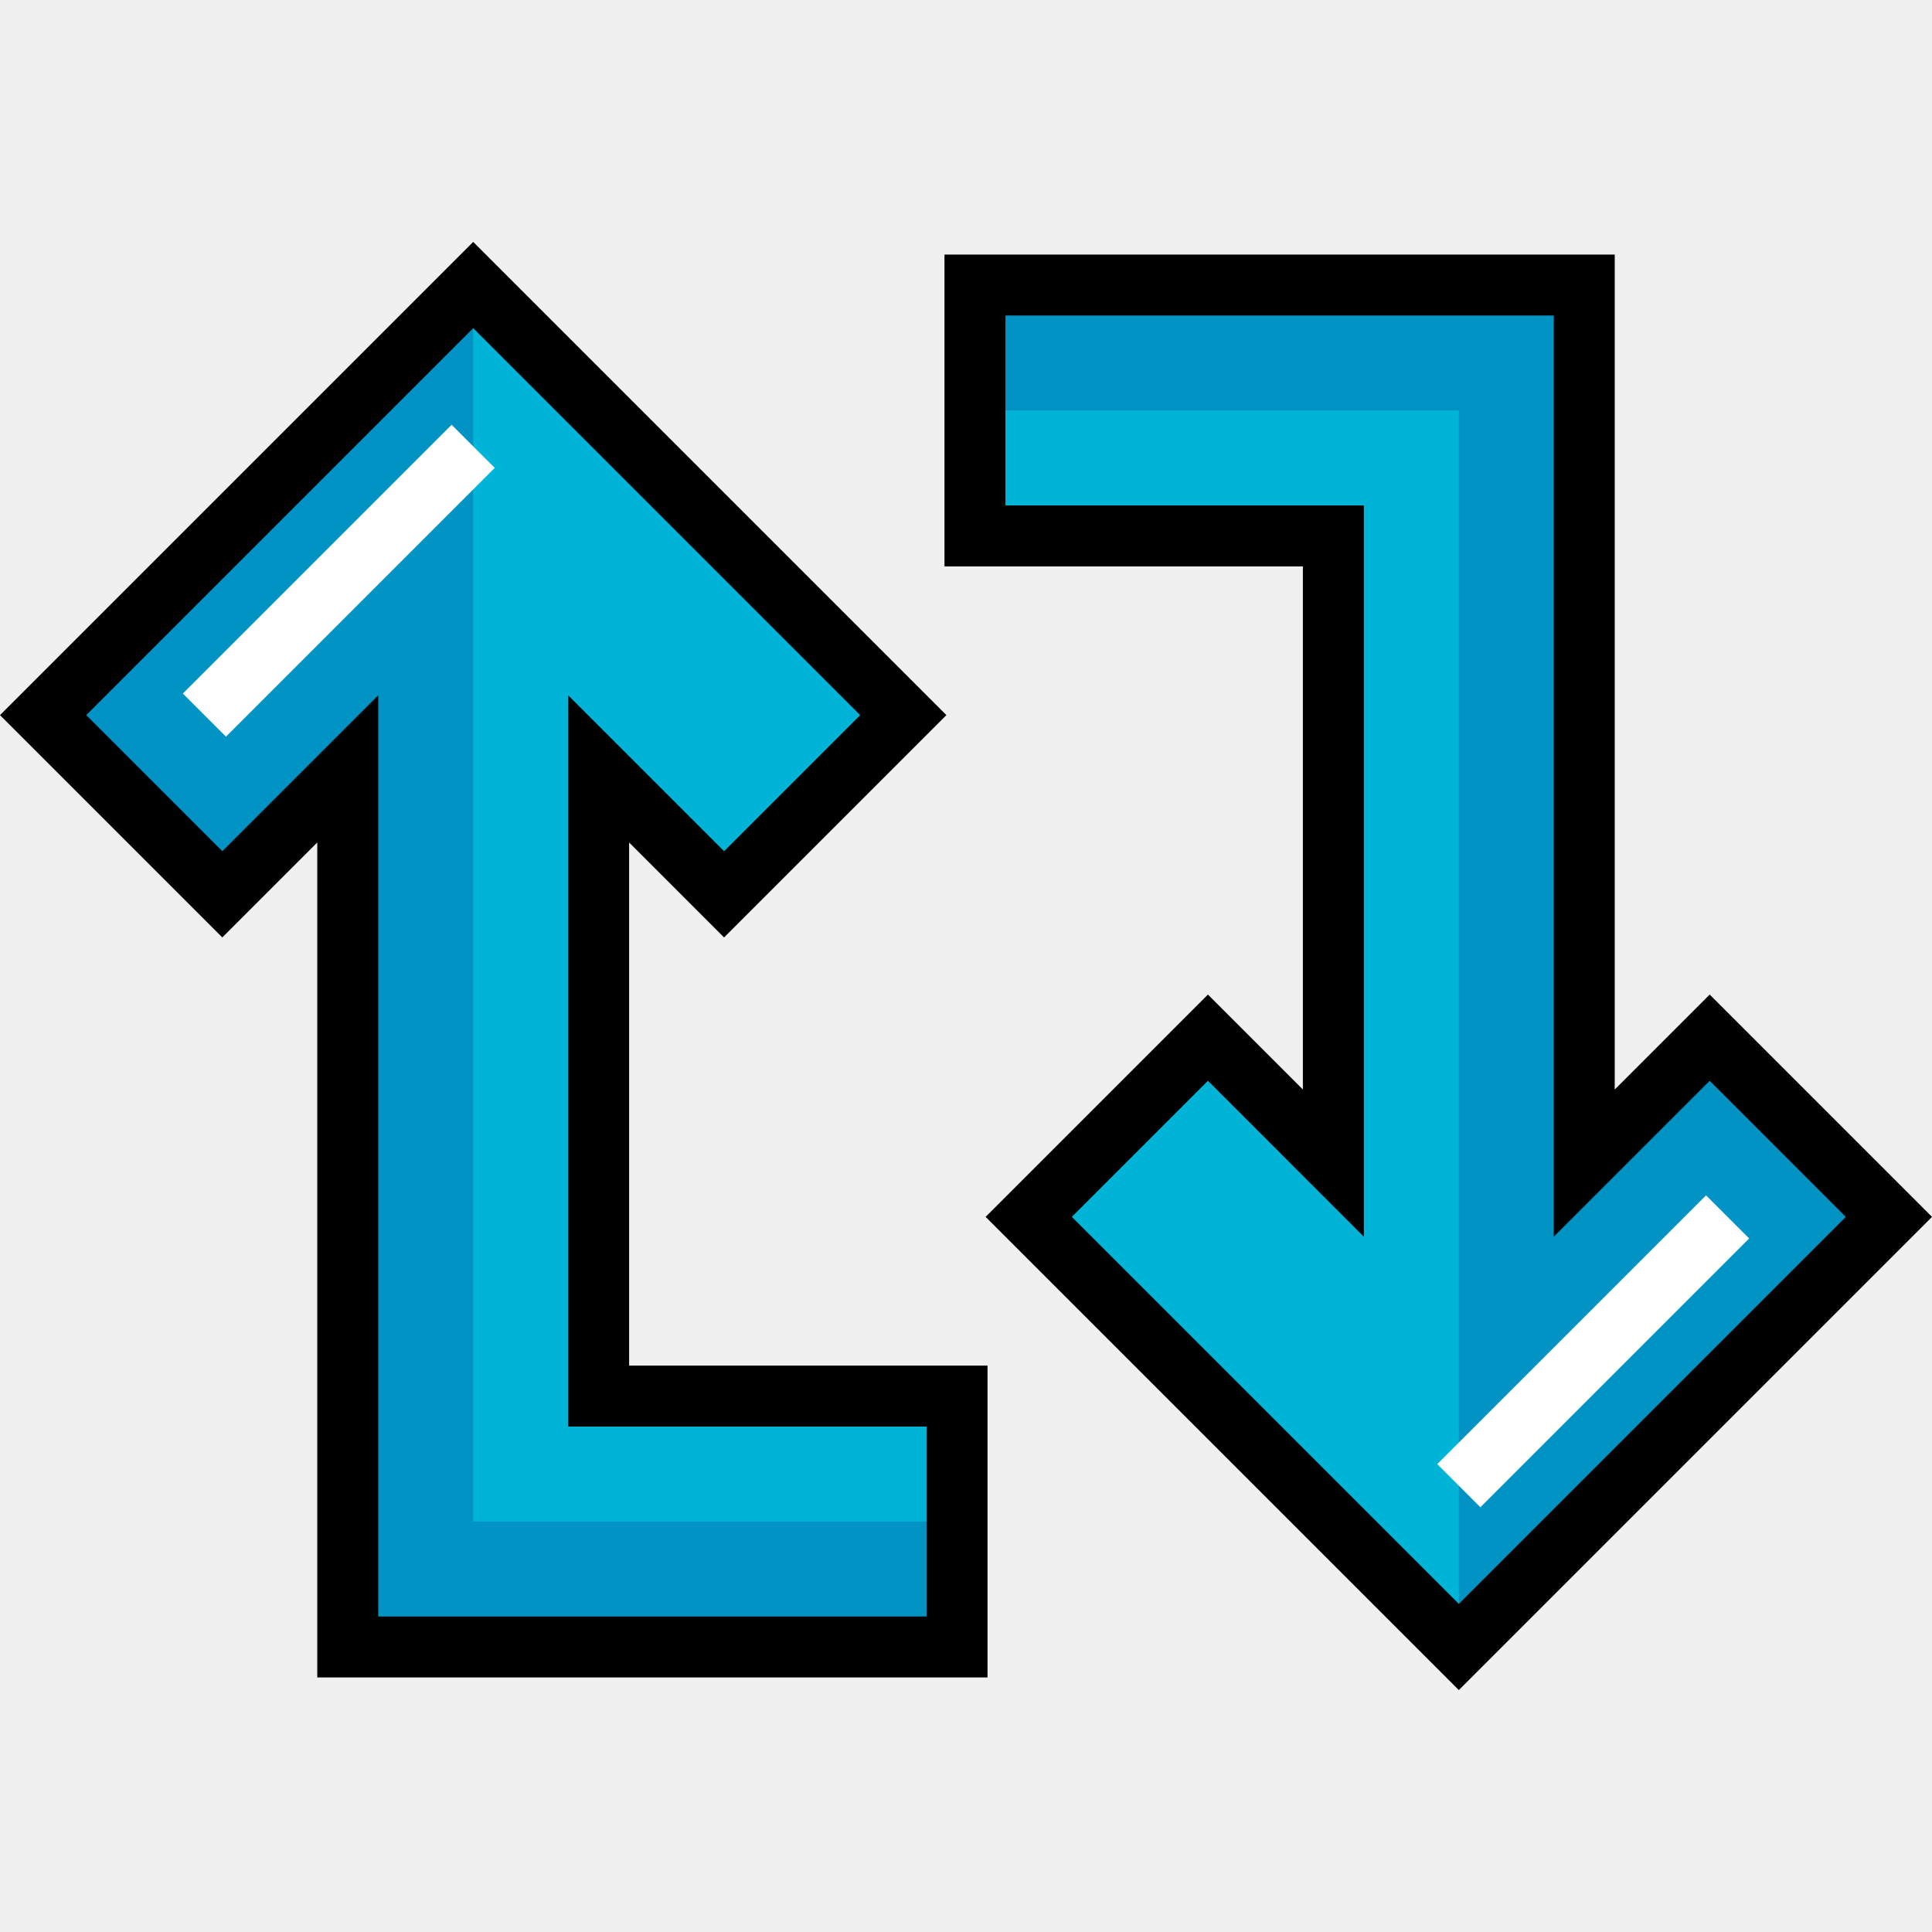
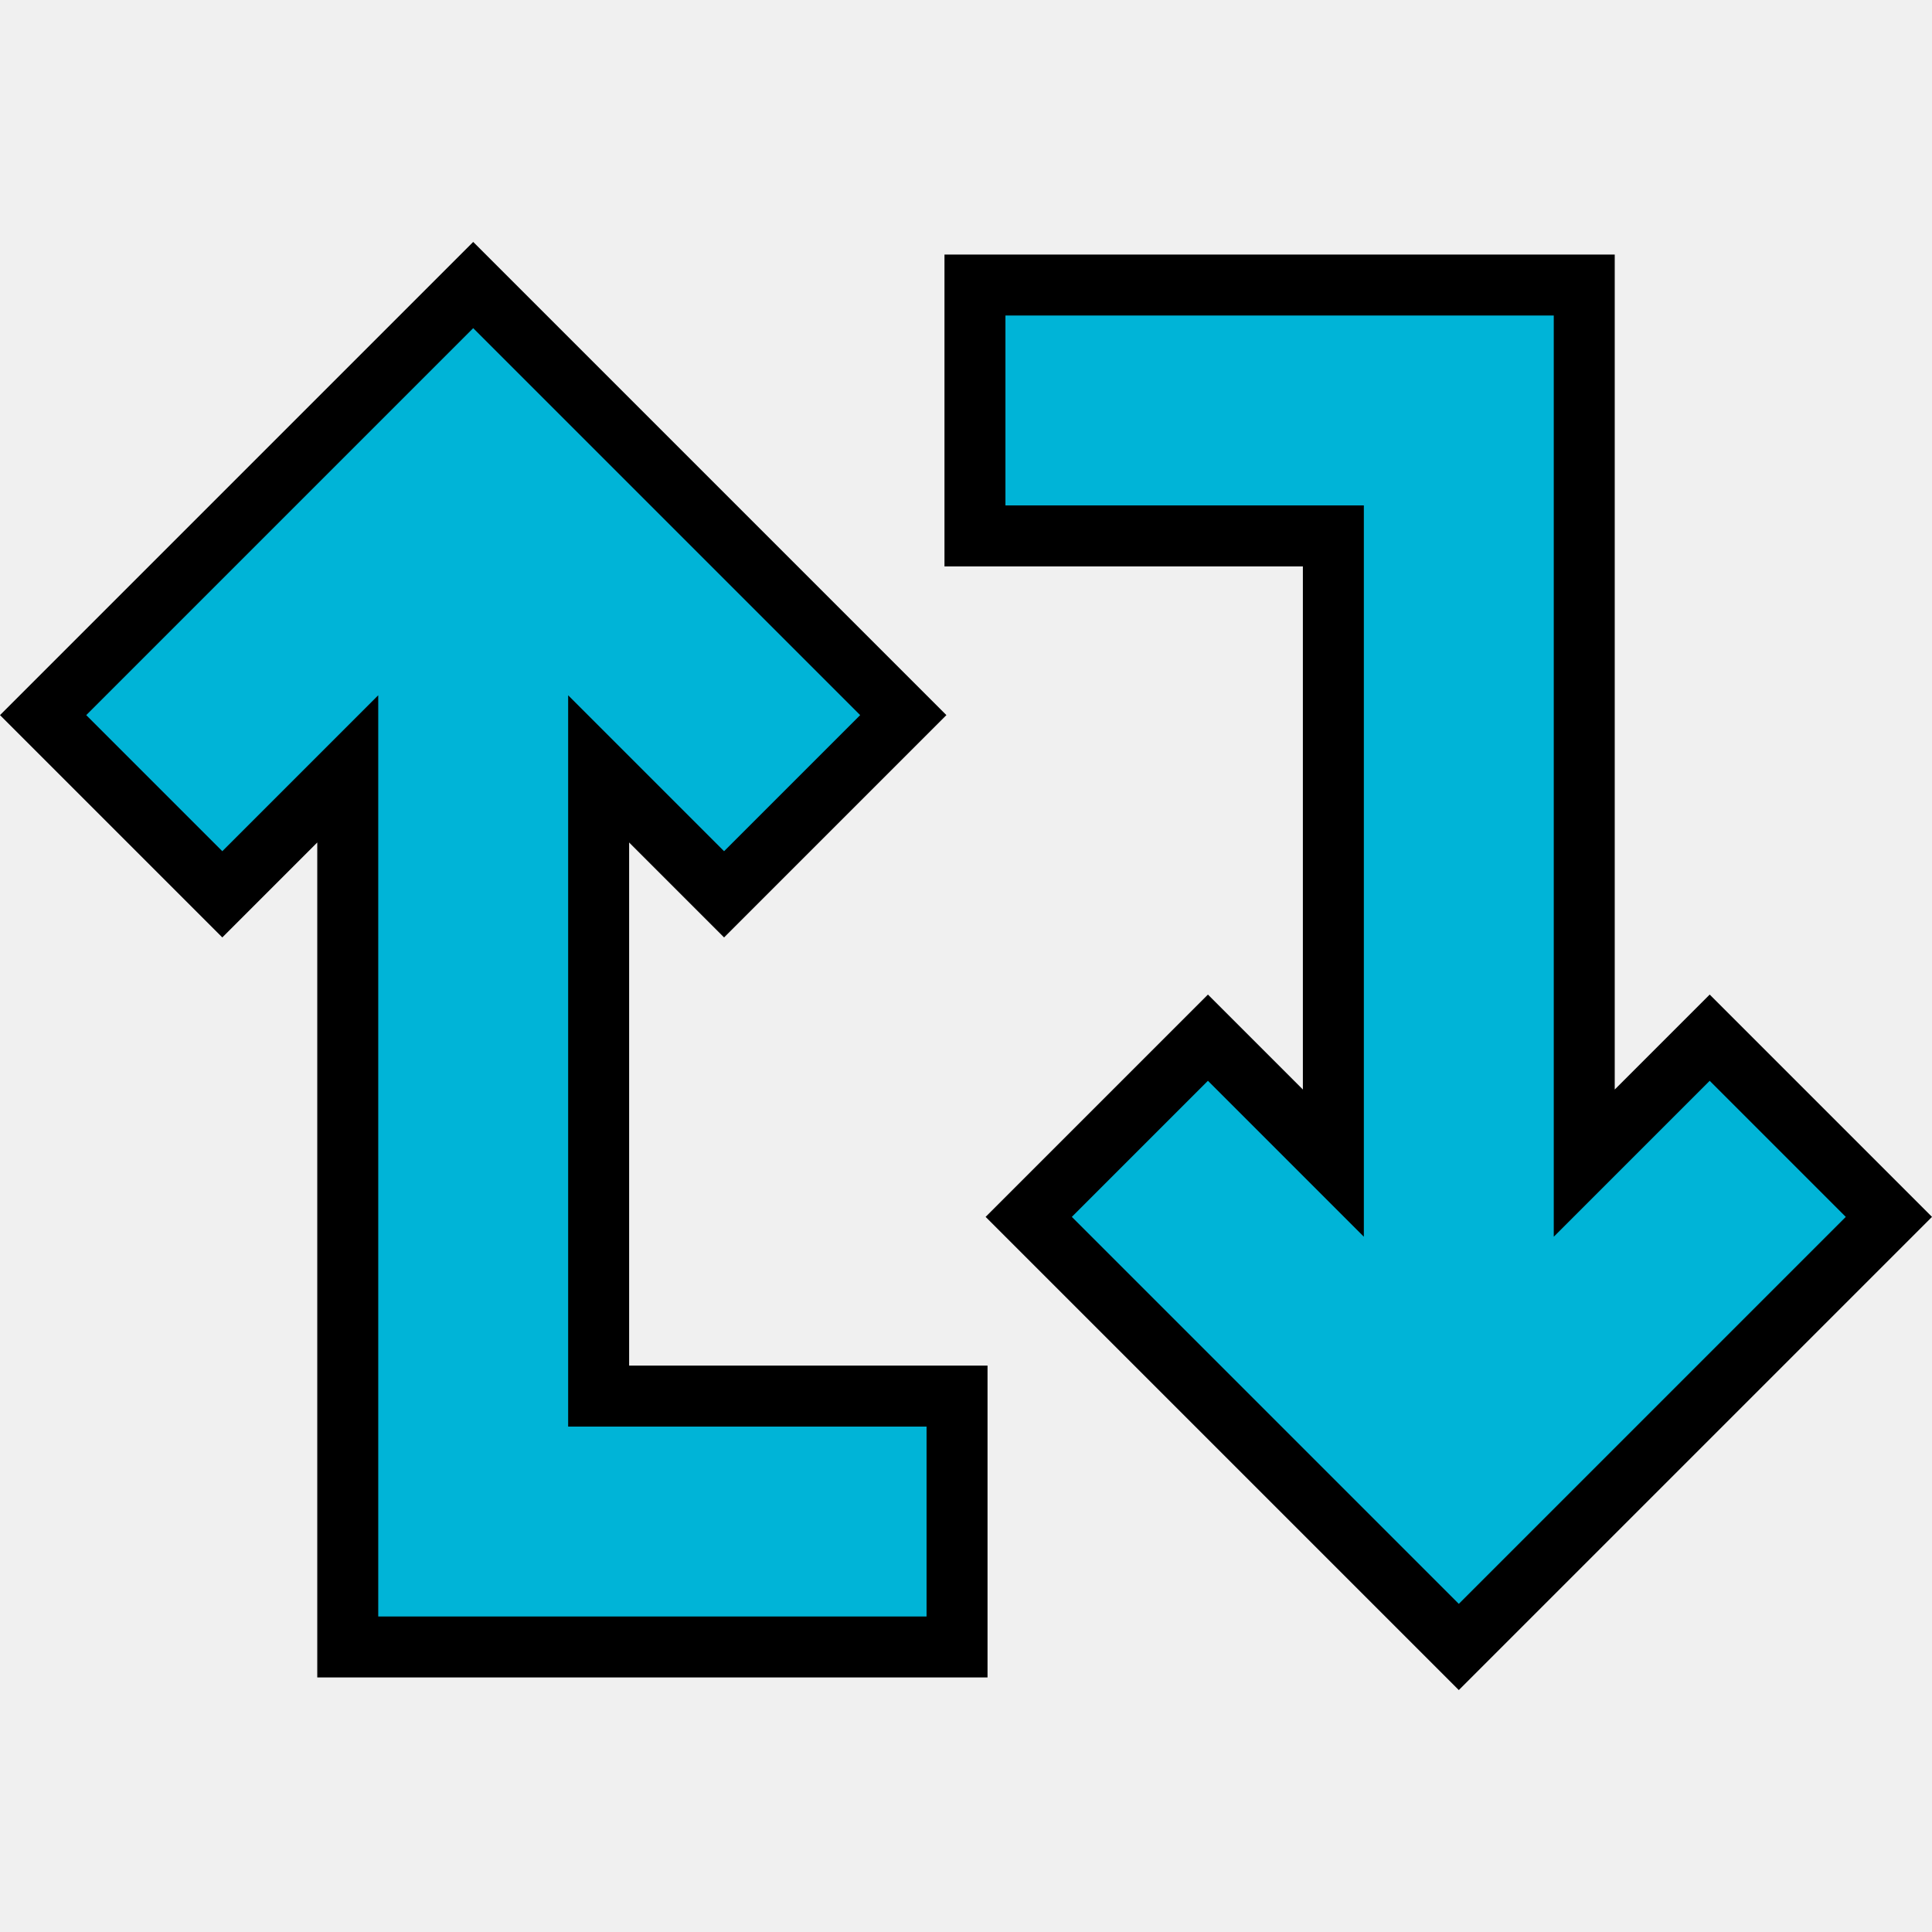
<svg xmlns="http://www.w3.org/2000/svg" version="1.1" id="Layer_1" x="0px" y="0px" viewBox="0 0 512 512" style="enable-background:new 0 0 512 512;" xml:space="preserve">
-   <path style="fill:#00B4D7;" d="M253.626,369.977v66.486H92.159V203.761c-16.622,16.622-33.243,33.243-33.243,33.243l-47.49-47.49  L125.402,75.537l113.977,113.977l-47.49,47.49l-33.243-33.243v166.216H253.626z" />
-   <path style="fill:#0093C4;" d="M125.402,403.22V75.537L11.425,189.514l47.49,47.49c0,0,16.622-16.622,33.243-33.243v232.702h161.466  V403.22L125.402,403.22L125.402,403.22z" />
-   <path d="M261.705,444.542H84.079V223.265l-25.164,25.164L0,189.514L125.402,64.112l125.402,125.402l-58.915,58.916l-25.164-25.164  v138.632h94.981V444.542z M100.238,428.384h145.309v-50.328h-94.981v-193.8l41.322,41.322l36.064-36.064L125.402,86.963  L22.851,189.514l36.064,36.064l41.322-41.322L100.238,428.384L100.238,428.384z" />
-   <rect x="81.706" y="103.523" transform="matrix(-0.7071 -0.7071 0.7071 -0.7071 44.4541 326.2014)" style="fill:#FFFFFF;" width="16.158" height="100.741" />
-   <path style="fill:#00B4D7;" d="M258.374,142.023V75.537H419.84v232.702c16.622-16.622,33.243-33.243,33.243-33.243l47.49,47.49  L386.598,436.463L272.622,322.486l47.49-47.49l33.243,33.243V142.023L258.374,142.023L258.374,142.023z" />
-   <path style="fill:#0093C4;" d="M386.598,108.78v327.683l113.977-113.977l-47.49-47.49c0,0-16.622,16.622-33.243,33.243V75.537  H258.374v33.243H386.598z" />
-   <path d="M386.598,447.888L261.197,322.486l58.916-58.915l25.164,25.164V150.102h-94.981V67.458h177.626v221.277l25.164-25.164  L512,322.486L386.598,447.888z M284.048,322.486l102.551,102.552l102.551-102.552l-36.064-36.064l-41.322,41.322V83.616H266.453  v50.328h94.981v193.799l-41.322-41.322L284.048,322.486z" />
-   <rect x="414.135" y="307.73" transform="matrix(-0.7071 -0.7071 0.7071 -0.7071 467.5492 909.8661)" style="fill:#FFFFFF;" width="16.158" height="100.741" />
-   <g>
+   <defs id="defs1658" />
+   <path style="fill:#00B4D7;" d="M253.626,369.977v66.486H92.159V203.761c-16.622,16.622-33.243,33.243-33.243,33.243l-47.49-47.49  L125.402,75.537l113.977,113.977l-47.49,47.49l-33.243-33.243v166.216H253.626z" id="path1609" />
+   <path d="M261.705,444.542H84.079V223.265l-25.164,25.164L0,189.514L125.402,64.112l125.402,125.402l-58.915,58.916l-25.164-25.164  v138.632h94.981V444.542z M100.238,428.384h145.309v-50.328h-94.981v-193.8l41.322,41.322l36.064-36.064L125.402,86.963  L22.851,189.514l36.064,36.064l41.322-41.322L100.238,428.384L100.238,428.384z" id="path1613" />
+   <path style="fill:#00B4D7;" d="M258.374,142.023V75.537H419.84v232.702c16.622-16.622,33.243-33.243,33.243-33.243l47.49,47.49  L386.598,436.463L272.622,322.486l47.49-47.49l33.243,33.243V142.023L258.374,142.023L258.374,142.023z" id="path1617" />
+   <path d="M386.598,447.888L261.197,322.486l58.916-58.915l25.164,25.164V150.102h-94.981V67.458h177.626v221.277l25.164-25.164  L512,322.486L386.598,447.888z M284.048,322.486l102.551,102.552l102.551-102.552l-36.064-36.064l-41.322,41.322V83.616H266.453  v50.328h94.981v193.799l-41.322-41.322L284.048,322.486z" id="path1621" />
+   <g id="g1625">
</g>
-   <g>
+   <g id="g1627">
</g>
-   <g>
+   <g id="g1629">
</g>
-   <g>
+   <g id="g1631">
</g>
-   <g>
+   <g id="g1633">
</g>
-   <g>
+   <g id="g1635">
</g>
-   <g>
+   <g id="g1637">
</g>
-   <g>
+   <g id="g1639">
</g>
-   <g>
+   <g id="g1641">
</g>
-   <g>
+   <g id="g1643">
</g>
-   <g>
+   <g id="g1645">
</g>
-   <g>
+   <g id="g1647">
</g>
-   <g>
+   <g id="g1649">
</g>
-   <g>
+   <g id="g1651">
</g>
-   <g>
+   <g id="g1653">
</g>
</svg>
